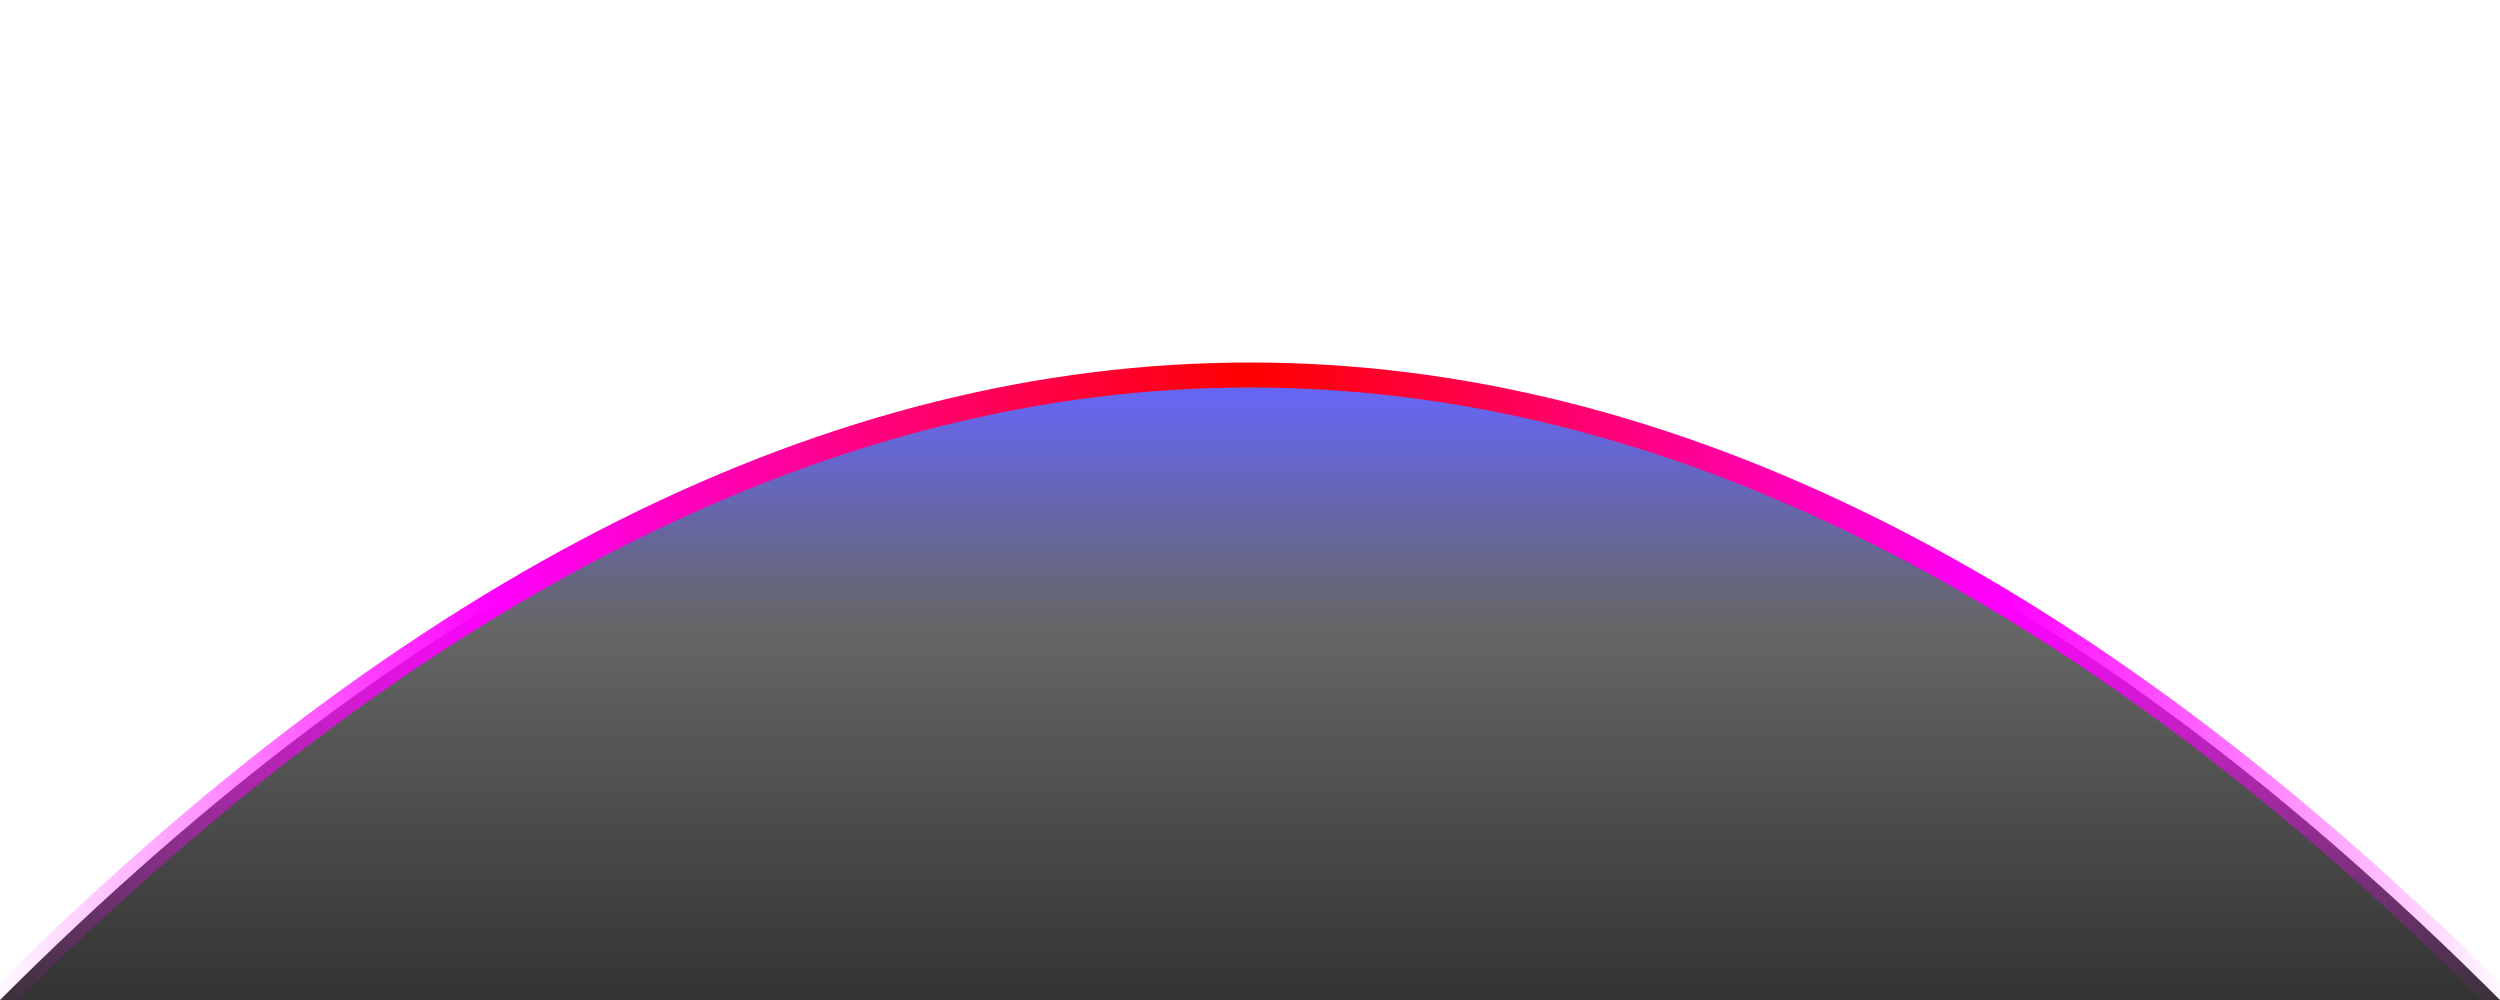
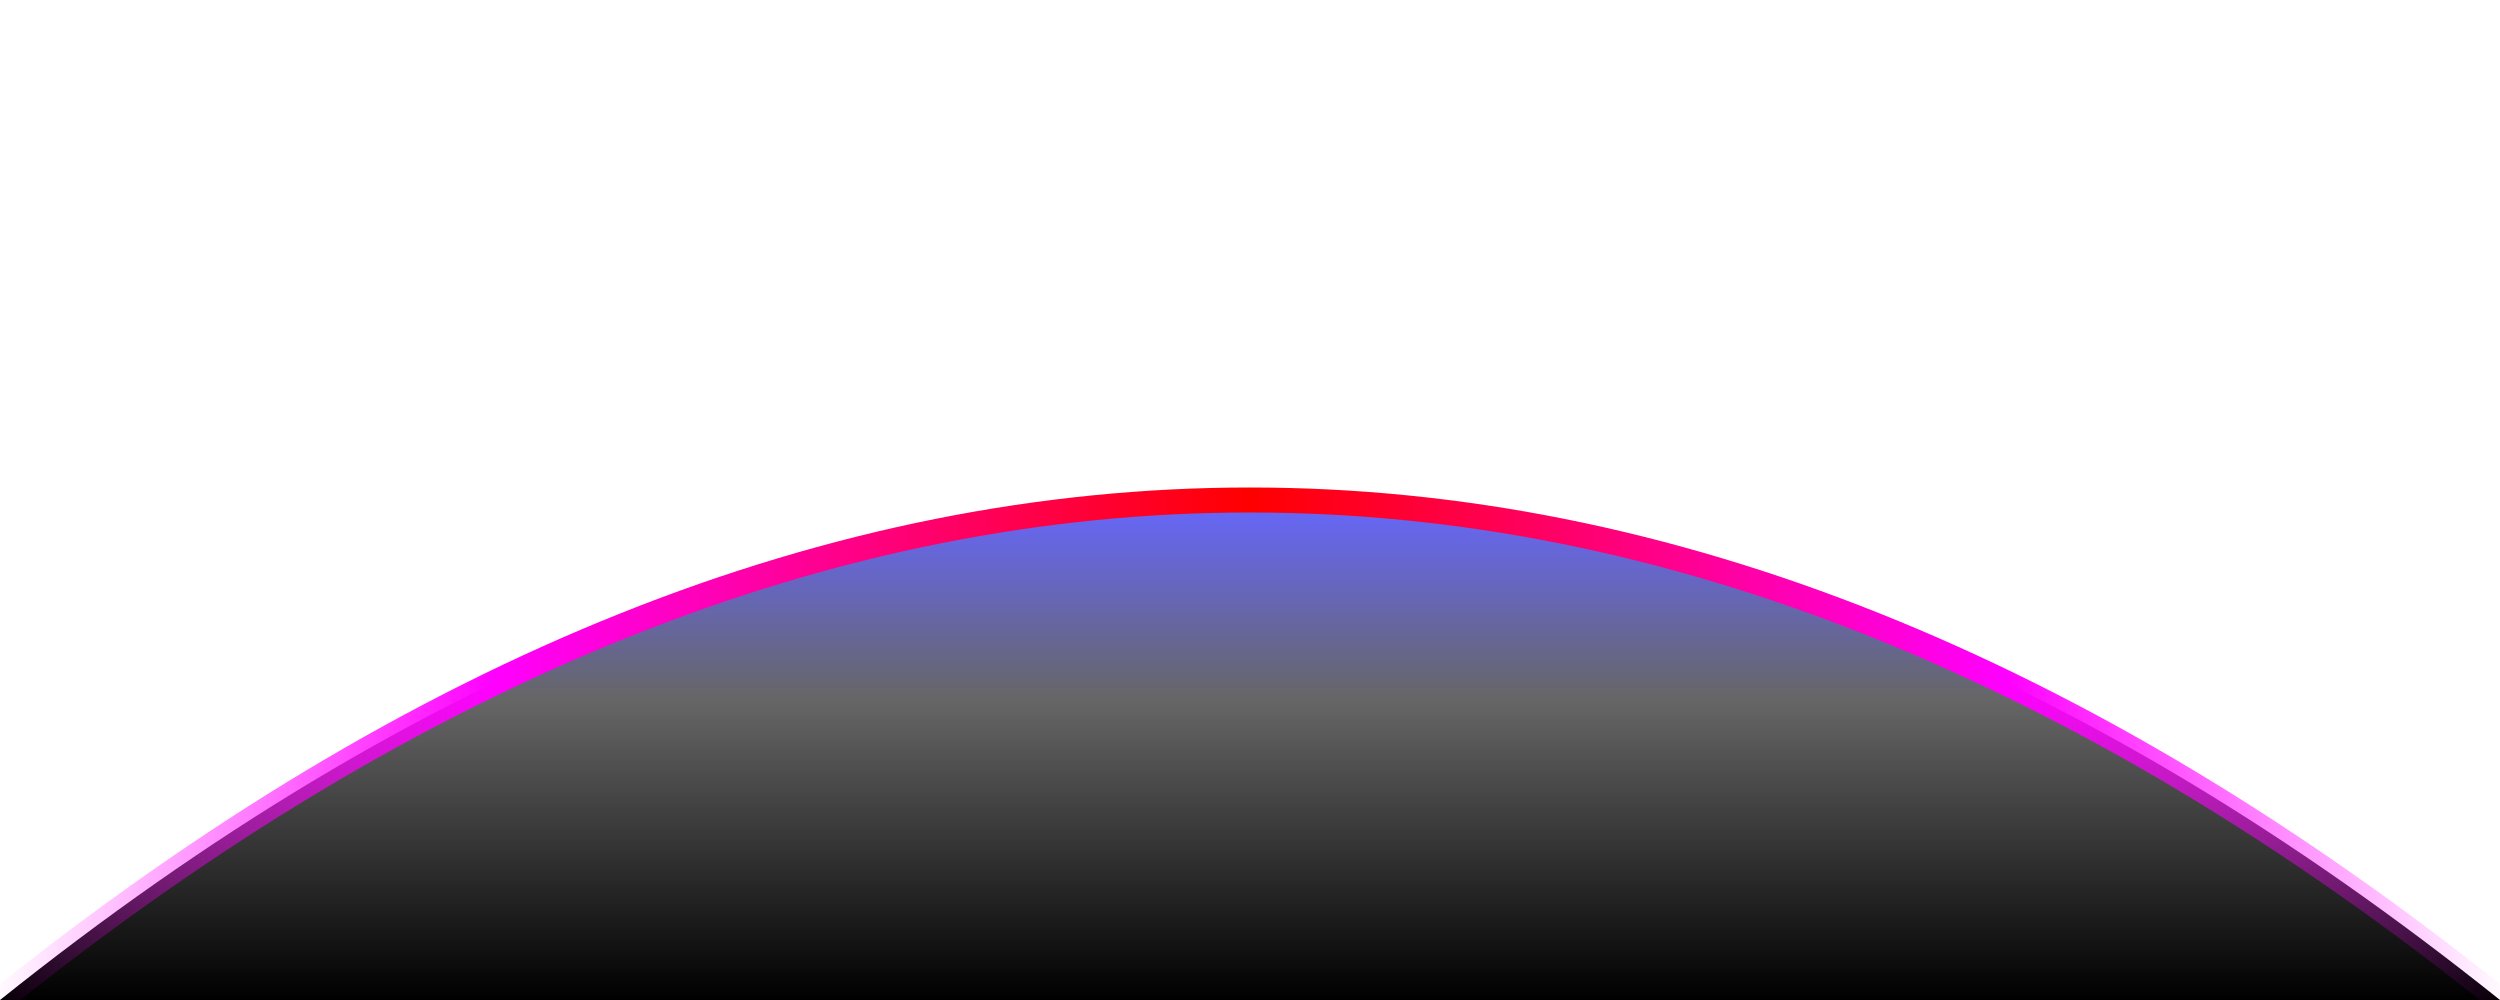
<svg xmlns="http://www.w3.org/2000/svg" viewBox="0 0 100 40" preserveAspectRatio="none">
  <defs>
    <linearGradient id="strokeGrad" x1="0%" y1="0%" x2="100%" y2="0%">
      <stop offset="0%" stop-color="magenta" stop-opacity="0" />
      <stop offset="20%" stop-color="magenta" stop-opacity="1" />
      <stop offset="50%" stop-color="red" stop-opacity="1" />
      <stop offset="80%" stop-color="magenta" stop-opacity="1" />
      <stop offset="100%" stop-color="magenta" stop-opacity="0" />
    </linearGradient>
    <linearGradient id="blueGrad" x1="0%" y1="0%" x2="0%" y2="100%">
      <stop offset="0%" stop-color="blue" stop-opacity="0.6" />
      <stop offset="40%" stop-color="black" stop-opacity="0.6" />
-       <stop offset="100%" stop-color="black" stop-opacity="0.8" />
+       <stop offset="100%" stop-color="black" stop-opacity="1" />
    </linearGradient>
  </defs>
-   <path d="M0,40 Q50,-10 100,40 L100,40 L0,40 Z" fill="url(#blueGrad)" />
-   <path d="M0,40 Q50,-10 100,40" stroke="url(#strokeGrad)" stroke-width="1" fill="none" stroke-linecap="round" />
+   <path d="M0,40 Q50,0 100,40 L100,40 L0,40 Z" fill="url(#blueGrad)" />
+   <path d="M0,40 Q50,0 100,40" stroke="url(#strokeGrad)" stroke-width="1" fill="none" stroke-linecap="round" />
</svg>
